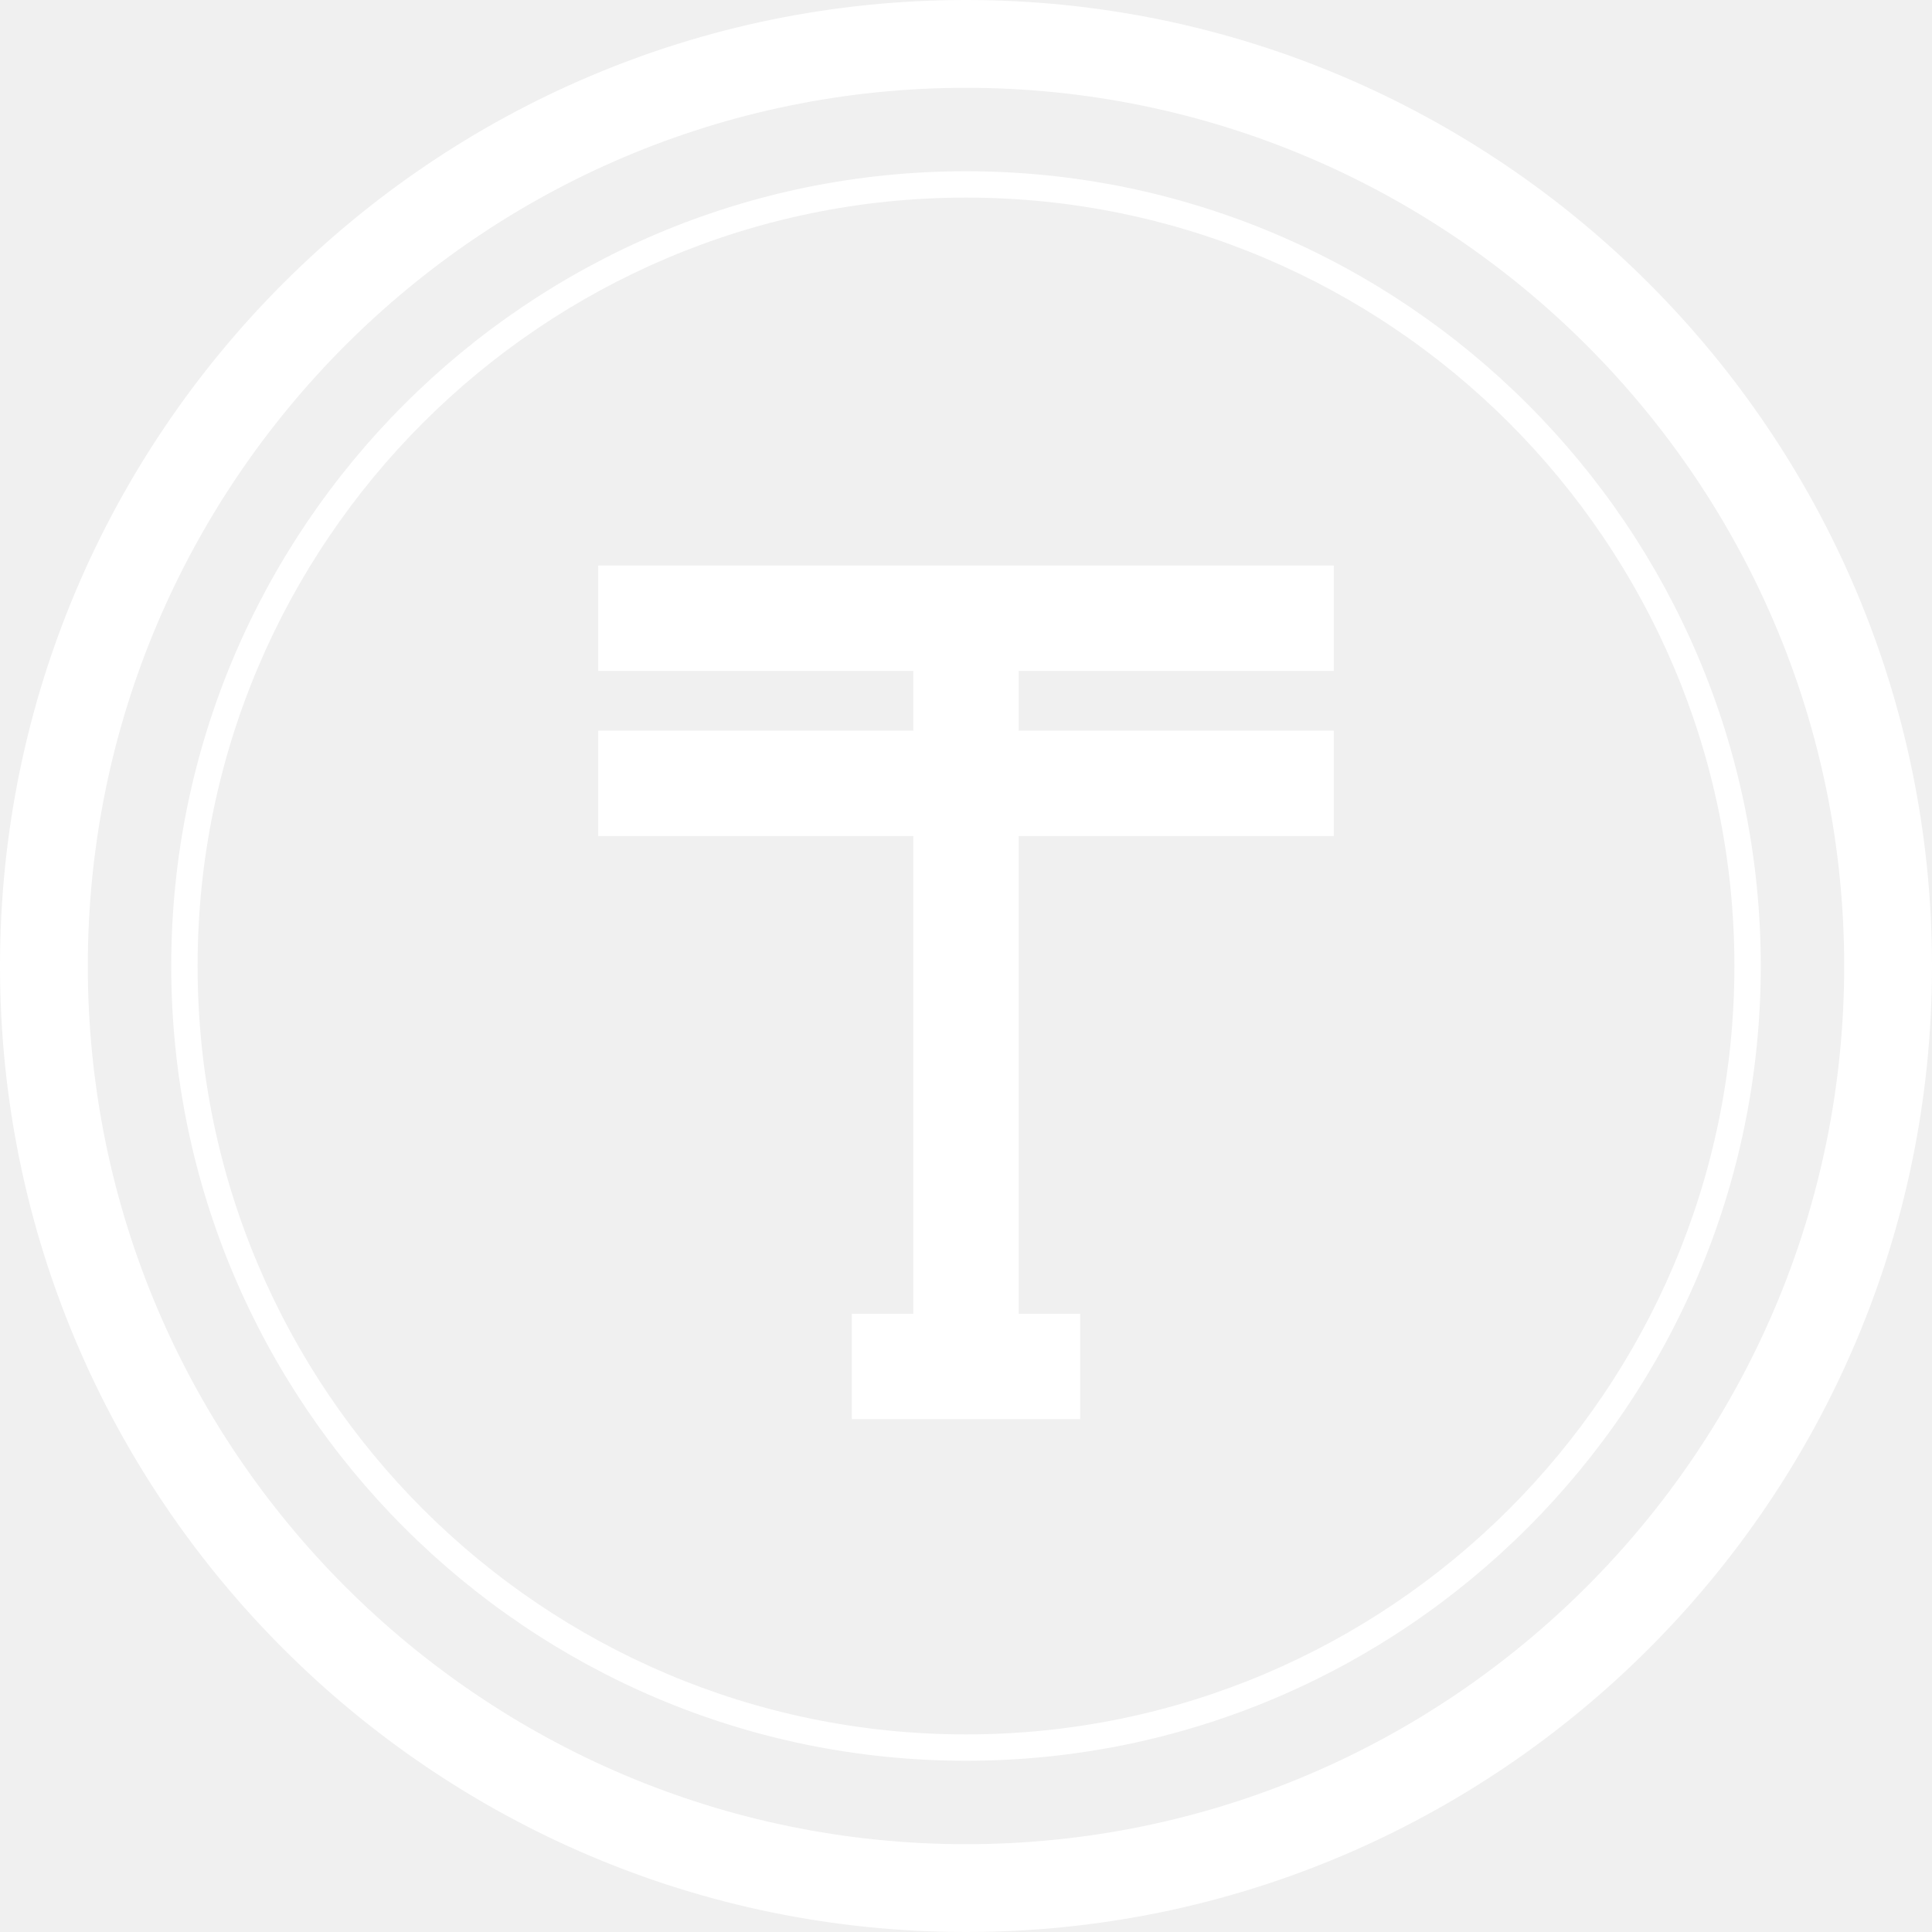
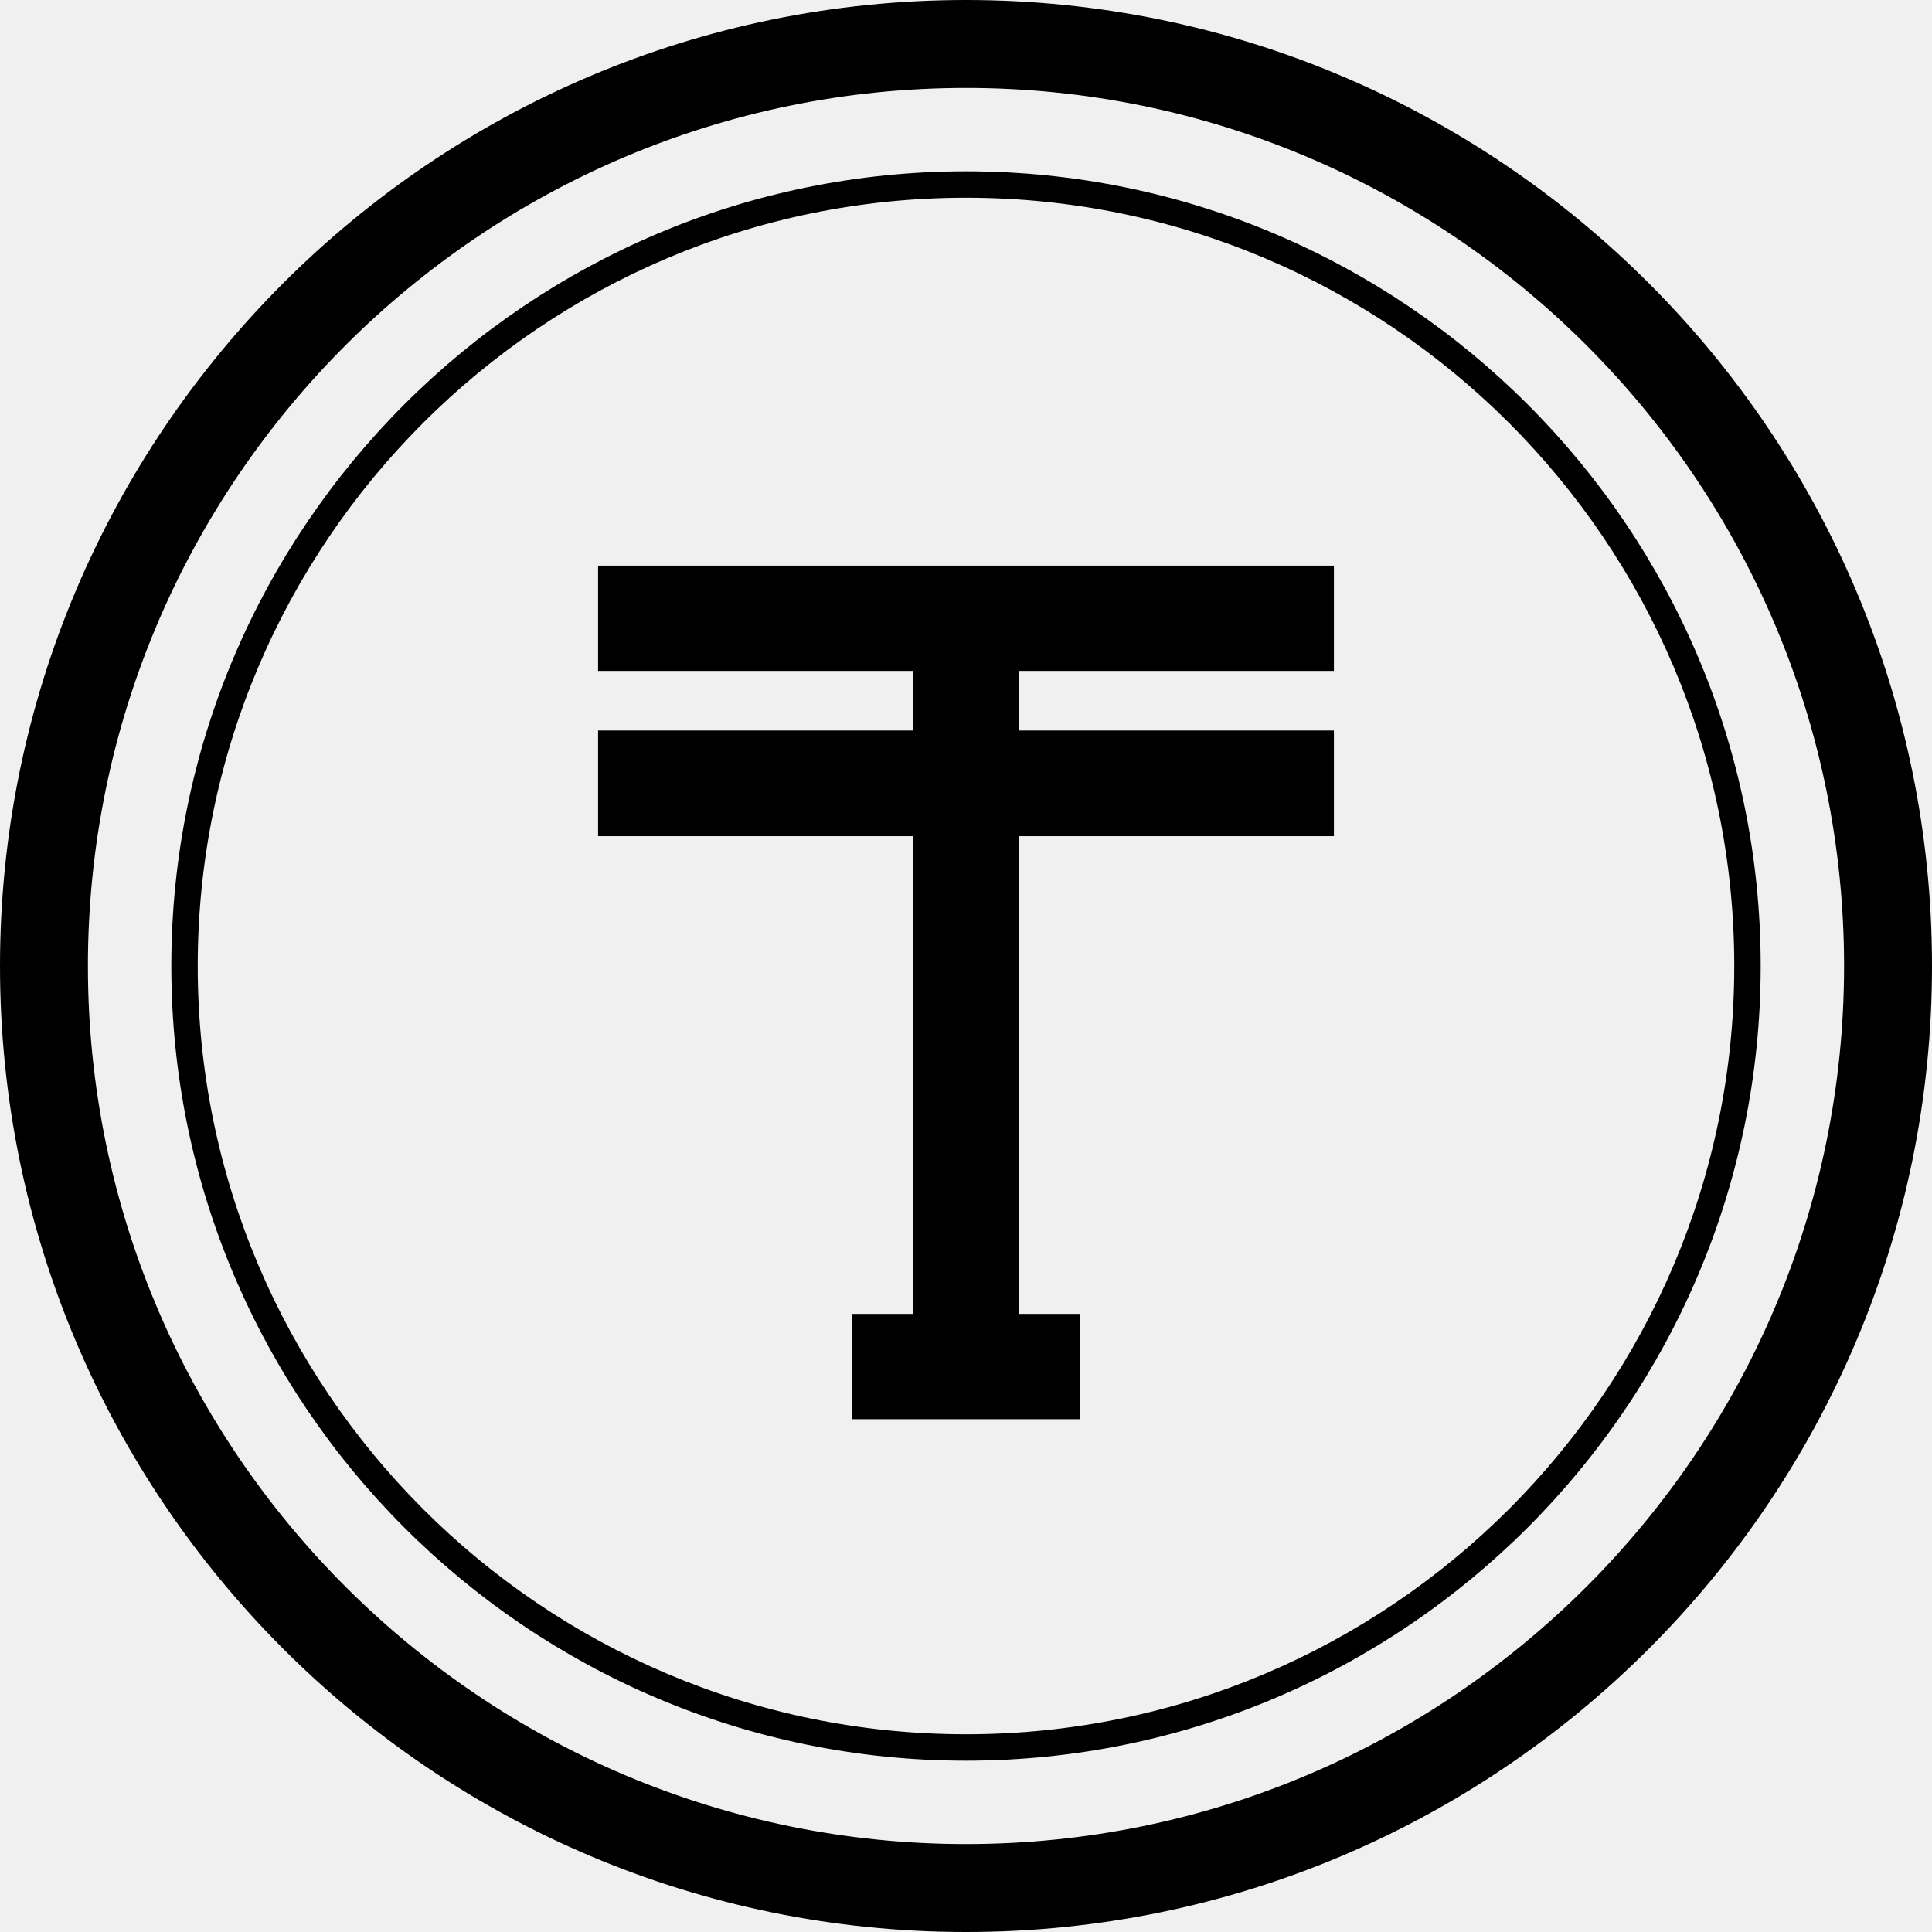
- <svg xmlns="http://www.w3.org/2000/svg" version="1.1" id="Capa_1" x="0px" y="0px" viewBox="0 0 220 220" style="enable-background:new 0 0 220 220;" xml:space="preserve" width="512px" height="512px">
+ <svg xmlns="http://www.w3.org/2000/svg" version="1.1" id="Capa_1" x="0px" y="0px" viewBox="0 0 512 512" style="enable-background:new 0 0 512 512;" xml:space="preserve">
  <g>
-     <path d="M110,0C49.346,0,0,49.346,0,110s49.346,110,110,110s110-49.346,110-110S170.654,0,110,0z M110,210   c-55.14,0-100-44.86-100-100S54.86,10,110,10s100,44.86,100,100S165.14,210,110,210z" fill="#FFFFFF" />
-     <path d="M110,19.5c-49.902,0-90.5,40.598-90.5,90.5s40.598,90.5,90.5,90.5s90.5-40.598,90.5-90.5S159.902,19.5,110,19.5z    M110,197.5c-48.248,0-87.5-39.252-87.5-87.5S61.752,22.5,110,22.5s87.5,39.252,87.5,87.5S158.248,197.5,110,197.5z" fill="#FFFFFF" />
-     <polygon points="68.118,76.4 104,76.4 104,83.202 68.118,83.202 68.118,95.202 104,95.202 104,149.6 97,149.6 97,161.6 123,161.6    123,149.6 116,149.6 116,95.202 151.882,95.202 151.882,83.202 116,83.202 116,76.4 151.882,76.4 151.882,64.4 68.118,64.4  " fill="#FFFFFF" />
+     <path d="M256,0C114.8,0,0,114.8,0,256s114.8,256,256,256s256-114.8,256-256S397.2,0,256,0z M256,488.7   C127.7,488.7,23.3,384.3,23.3,256S127.7,23.3,256,23.3S488.7,127.7,488.7,256S384.3,488.7,256,488.7z" />
+     <path d="M256,45.4C139.9,45.4,45.4,139.9,45.4,256S139.9,466.6,256,466.6S466.6,372.1,466.6,256S372.1,45.4,256,45.4z M256,459.6   c-112.3,0-203.6-91.4-203.6-203.6S143.7,52.4,256,52.4S459.6,143.7,459.6,256S368.3,459.6,256,459.6z" />
+     <polygon points="158.5,177.8 242,177.8 242,193.6 158.5,193.6 158.5,221.6 242,221.6 242,348.2 225.7,348.2 225.7,376.1    286.3,376.1 286.3,348.2 270,348.2 270,221.6 353.5,221.6 353.5,193.6 270,193.6 270,177.8 353.5,177.8 353.5,149.9 158.5,149.9     " />
  </g>
-   <g>
- </g>
-   <g>
- </g>
-   <g>
- </g>
-   <g>
- </g>
-   <g>
- </g>
-   <g>
- </g>
-   <g>
- </g>
-   <g>
- </g>
-   <g>
- </g>
-   <g>
- </g>
-   <g>
- </g>
-   <g>
- </g>
-   <g>
- </g>
-   <g>
- </g>
-   <g>
- </g>
</svg>
